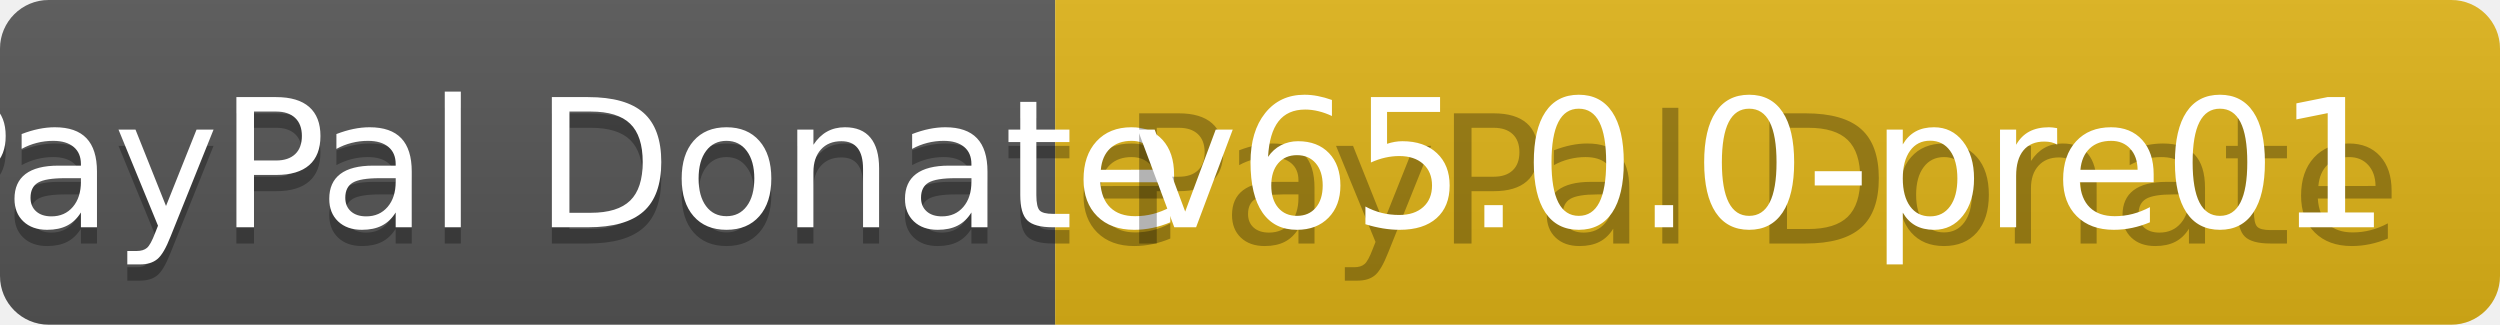
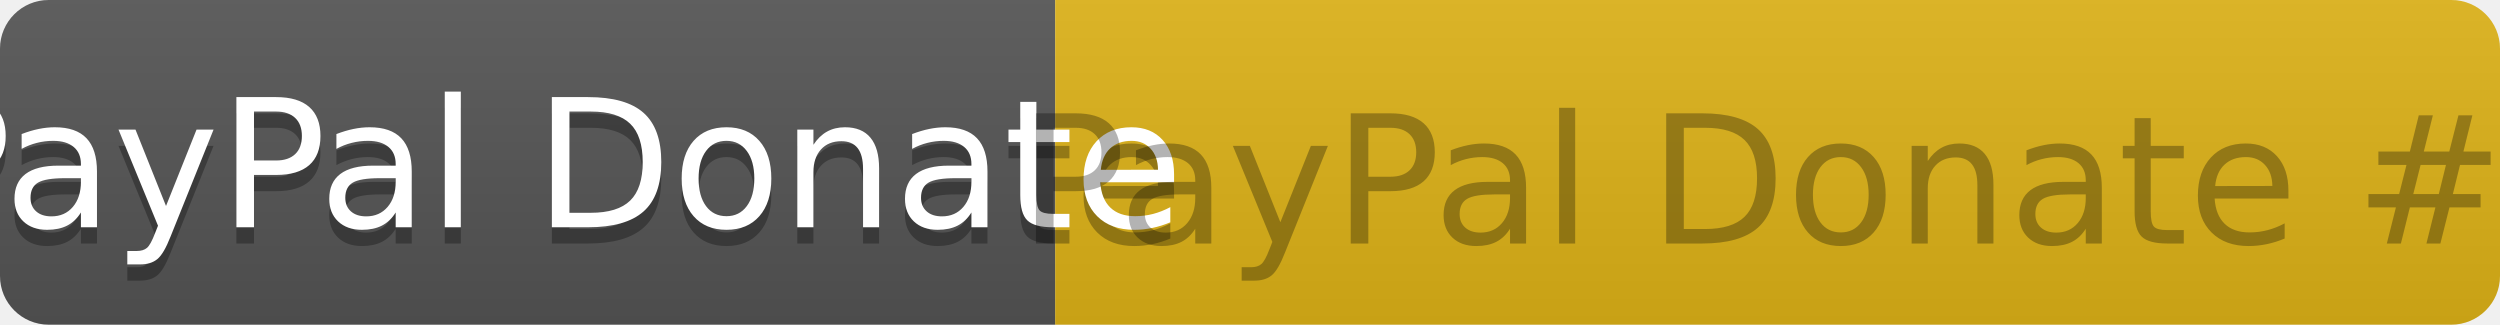
<svg xmlns="http://www.w3.org/2000/svg" width="154" height="20">
  <linearGradient id="b" x2="0" y2="100%">
    <stop offset="0" stop-color="#bbb" stop-opacity=".1" />
    <stop offset="1" stop-opacity=".1" />
  </linearGradient>
  <clipPath id="a">
    <rect width="154" height="20" rx="3" fill="#fff" />
  </clipPath>
  <g clip-path="url(#a)">
    <path fill="#555" d="M0 0h65v20H0z" />
    <path fill="#dfb317" d="M65 0h89v20H65z" />
    <path fill="url(#b)" d="M0 0h154v20H0z" />
  </g>
  <g fill="#fff" text-anchor="middle" font-family="DejaVu Sans,Verdana,Geneva,sans-serif" font-size="110">
    <text x="335" y="150" fill="#010101" fill-opacity=".3" transform="scale(.1)" textLength="550">PayPal Donate</text>
    <text x="335" y="140" transform="scale(.1)" textLength="550">PayPal Donate</text>
-     <text x="1085" y="150" fill="#010101" fill-opacity=".3" transform="scale(.1)" textLength="790">PayPal Donate</text>
-     <text x="1085" y="140" transform="scale(.1)" textLength="790">v65.0.0-pre01</text>
+     <text x="1085" y="150" fill="#010101" fill-opacity=".3" transform="scale(.1)" textLength="790">PayPal Donate #</text>
+     <text x="1085" y="140" transform="scale(.1)" textLength="790" />
  </g>
</svg>
